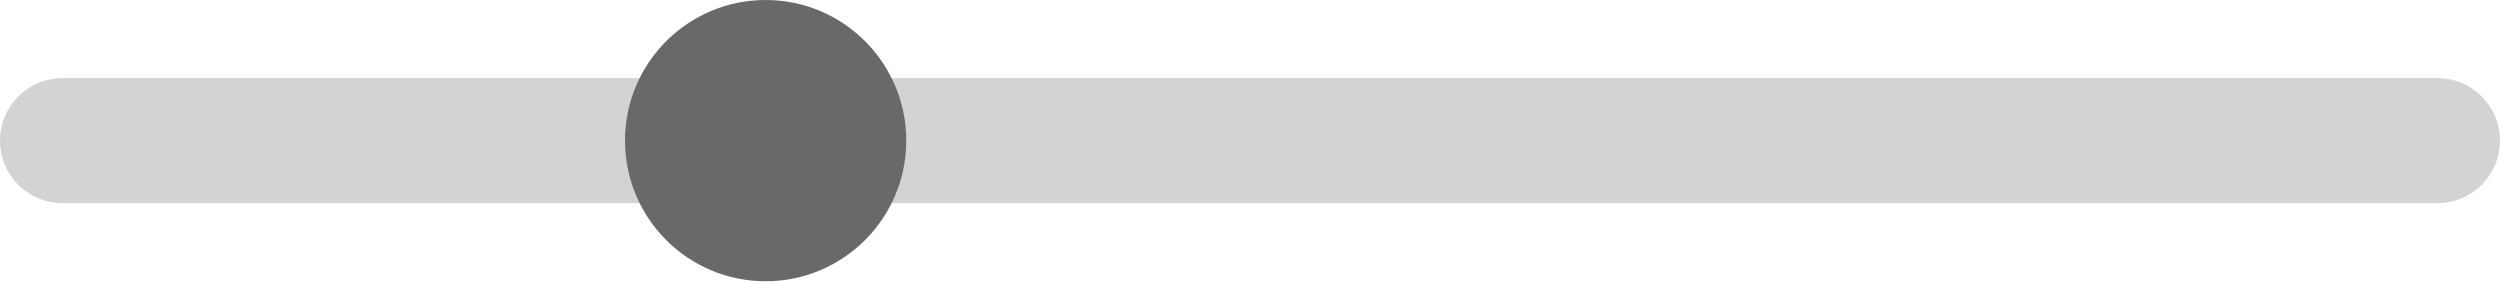
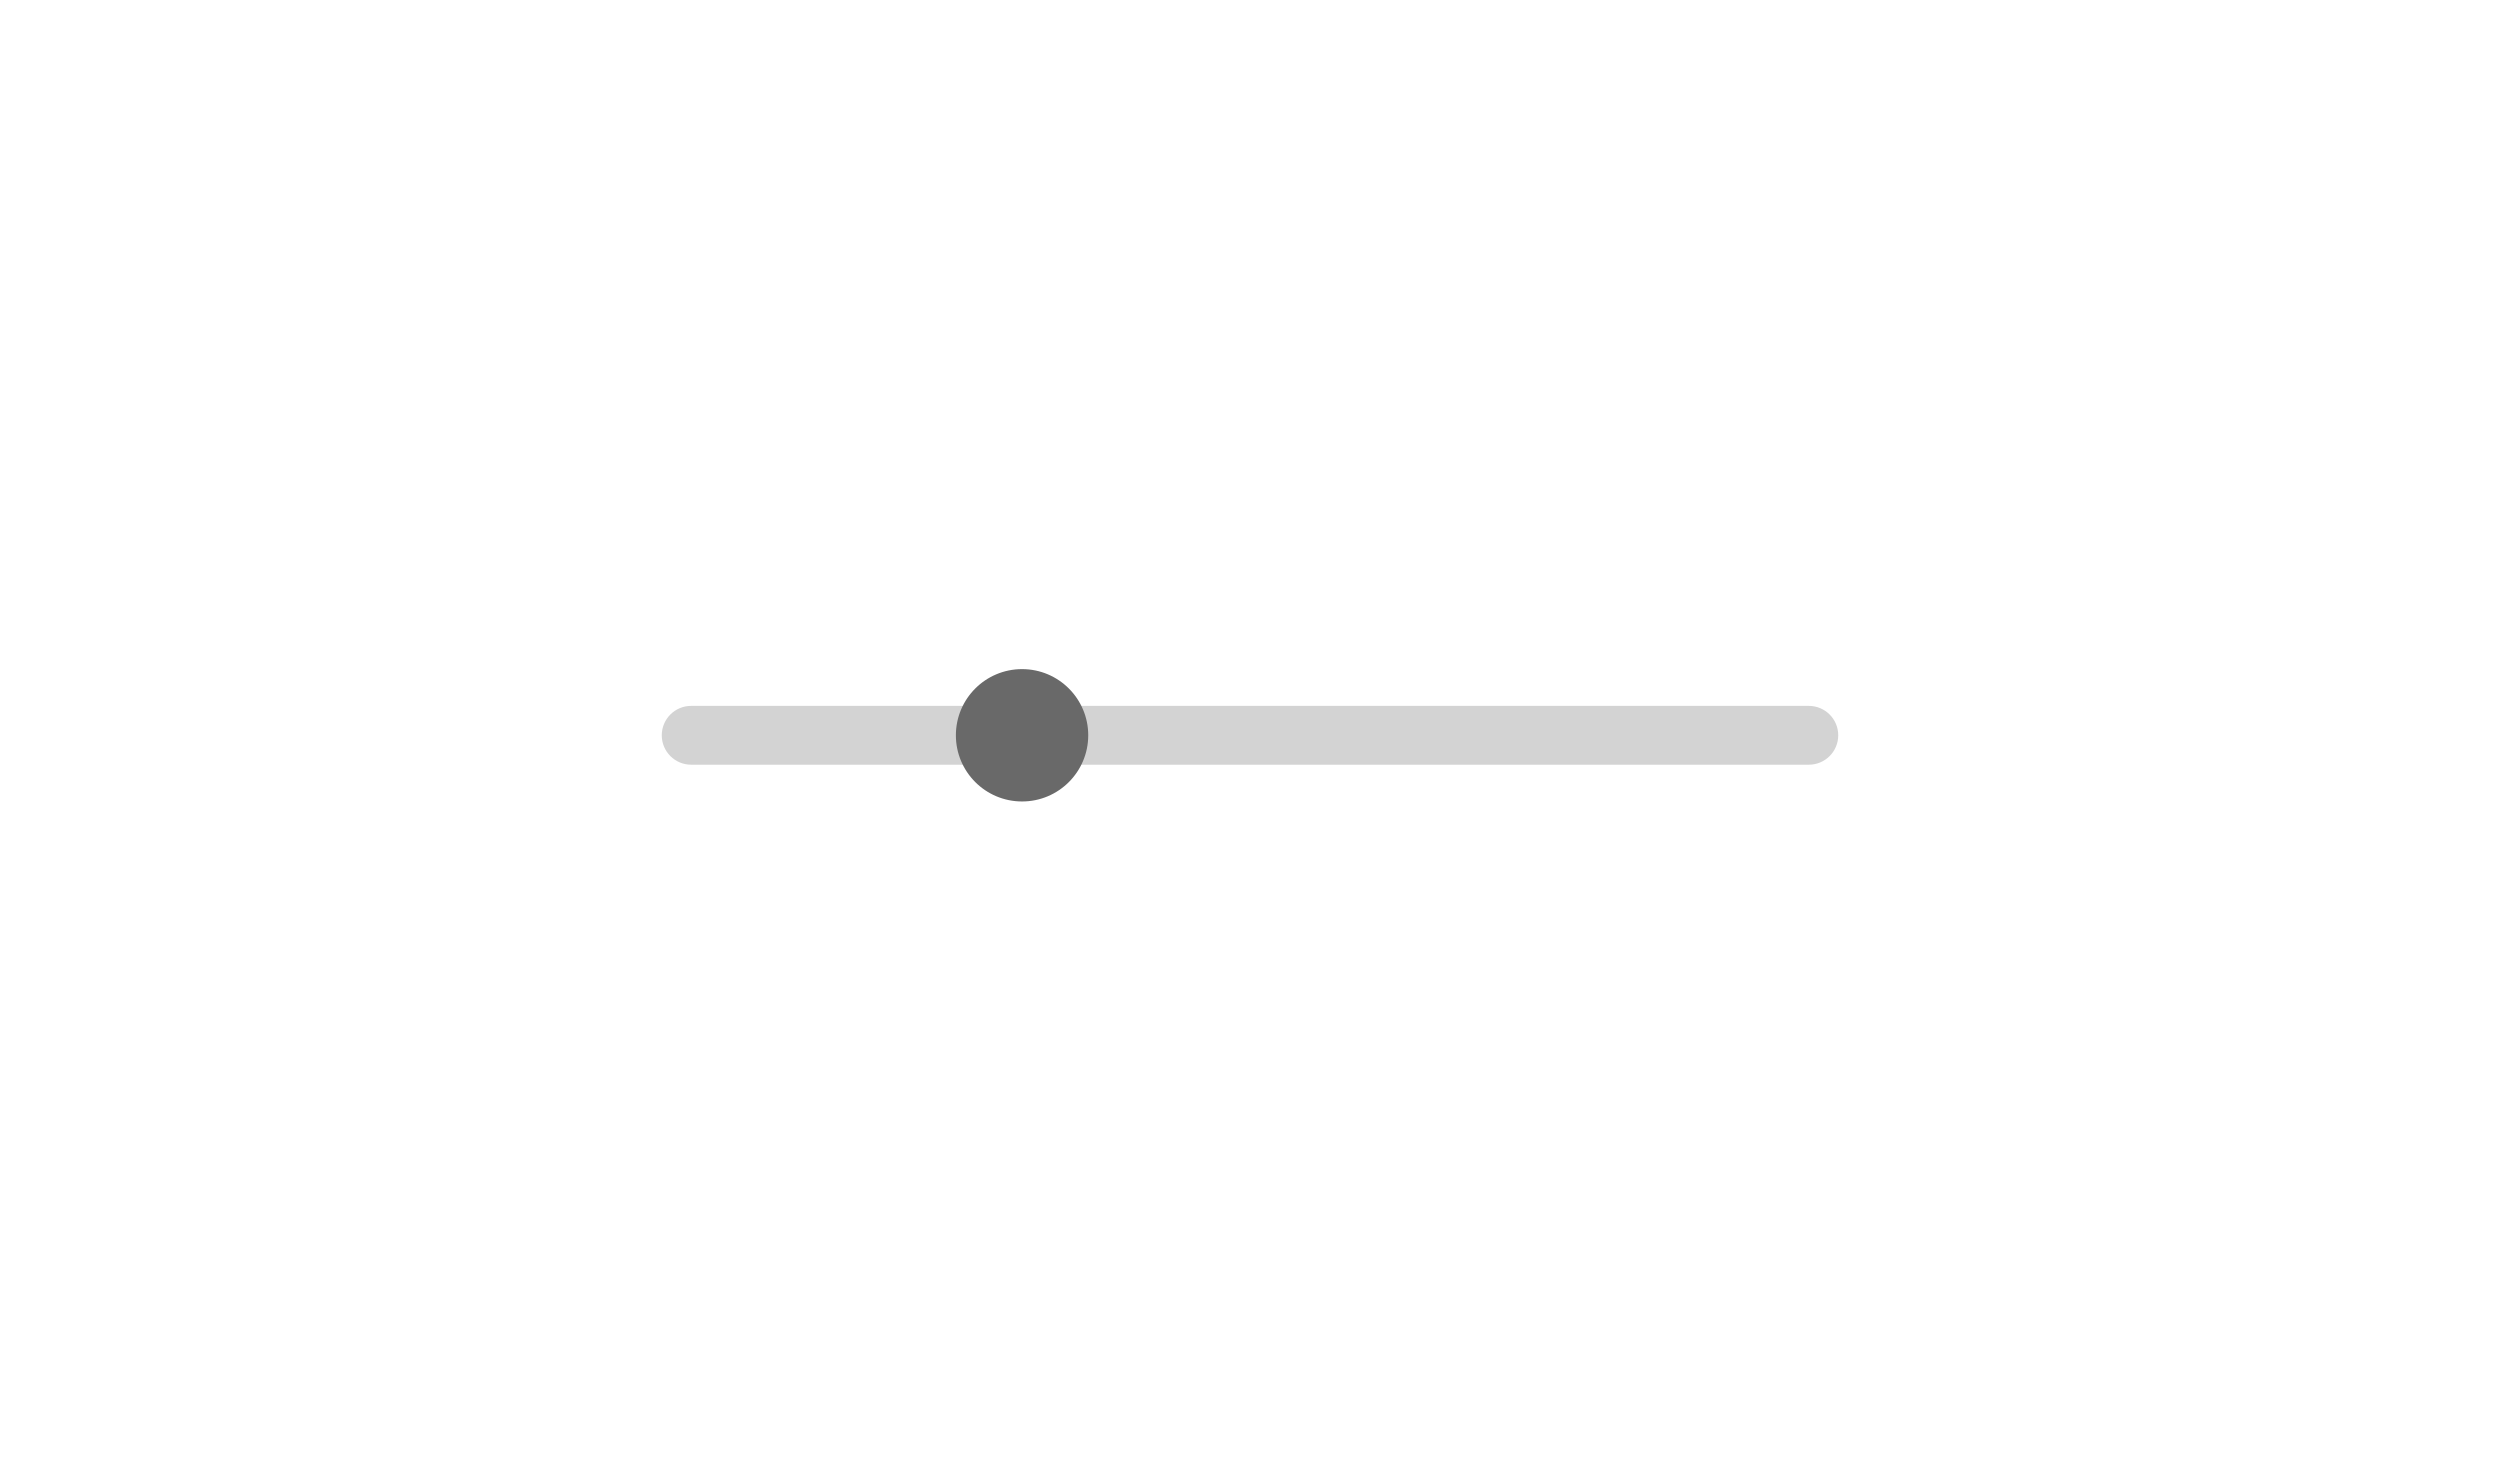
- <svg xmlns="http://www.w3.org/2000/svg" width="160" height="18" viewBox="0 0 160 18" fill="none">
-   <rect y="5" width="160" height="8" rx="4" fill="#D3D3D3" />
-   <circle cx="49" cy="9" r="9" fill="#696969" />
+ <svg xmlns="http://www.w3.org/2000/svg" width="340" height="200" viewBox="0 0 340 200" fill="none">
+   <rect x="90" y="96" width="160" height="8" rx="4" fill="#D3D3D3" />
+   <circle cx="139" cy="100" r="9" fill="#696969" />
</svg>
